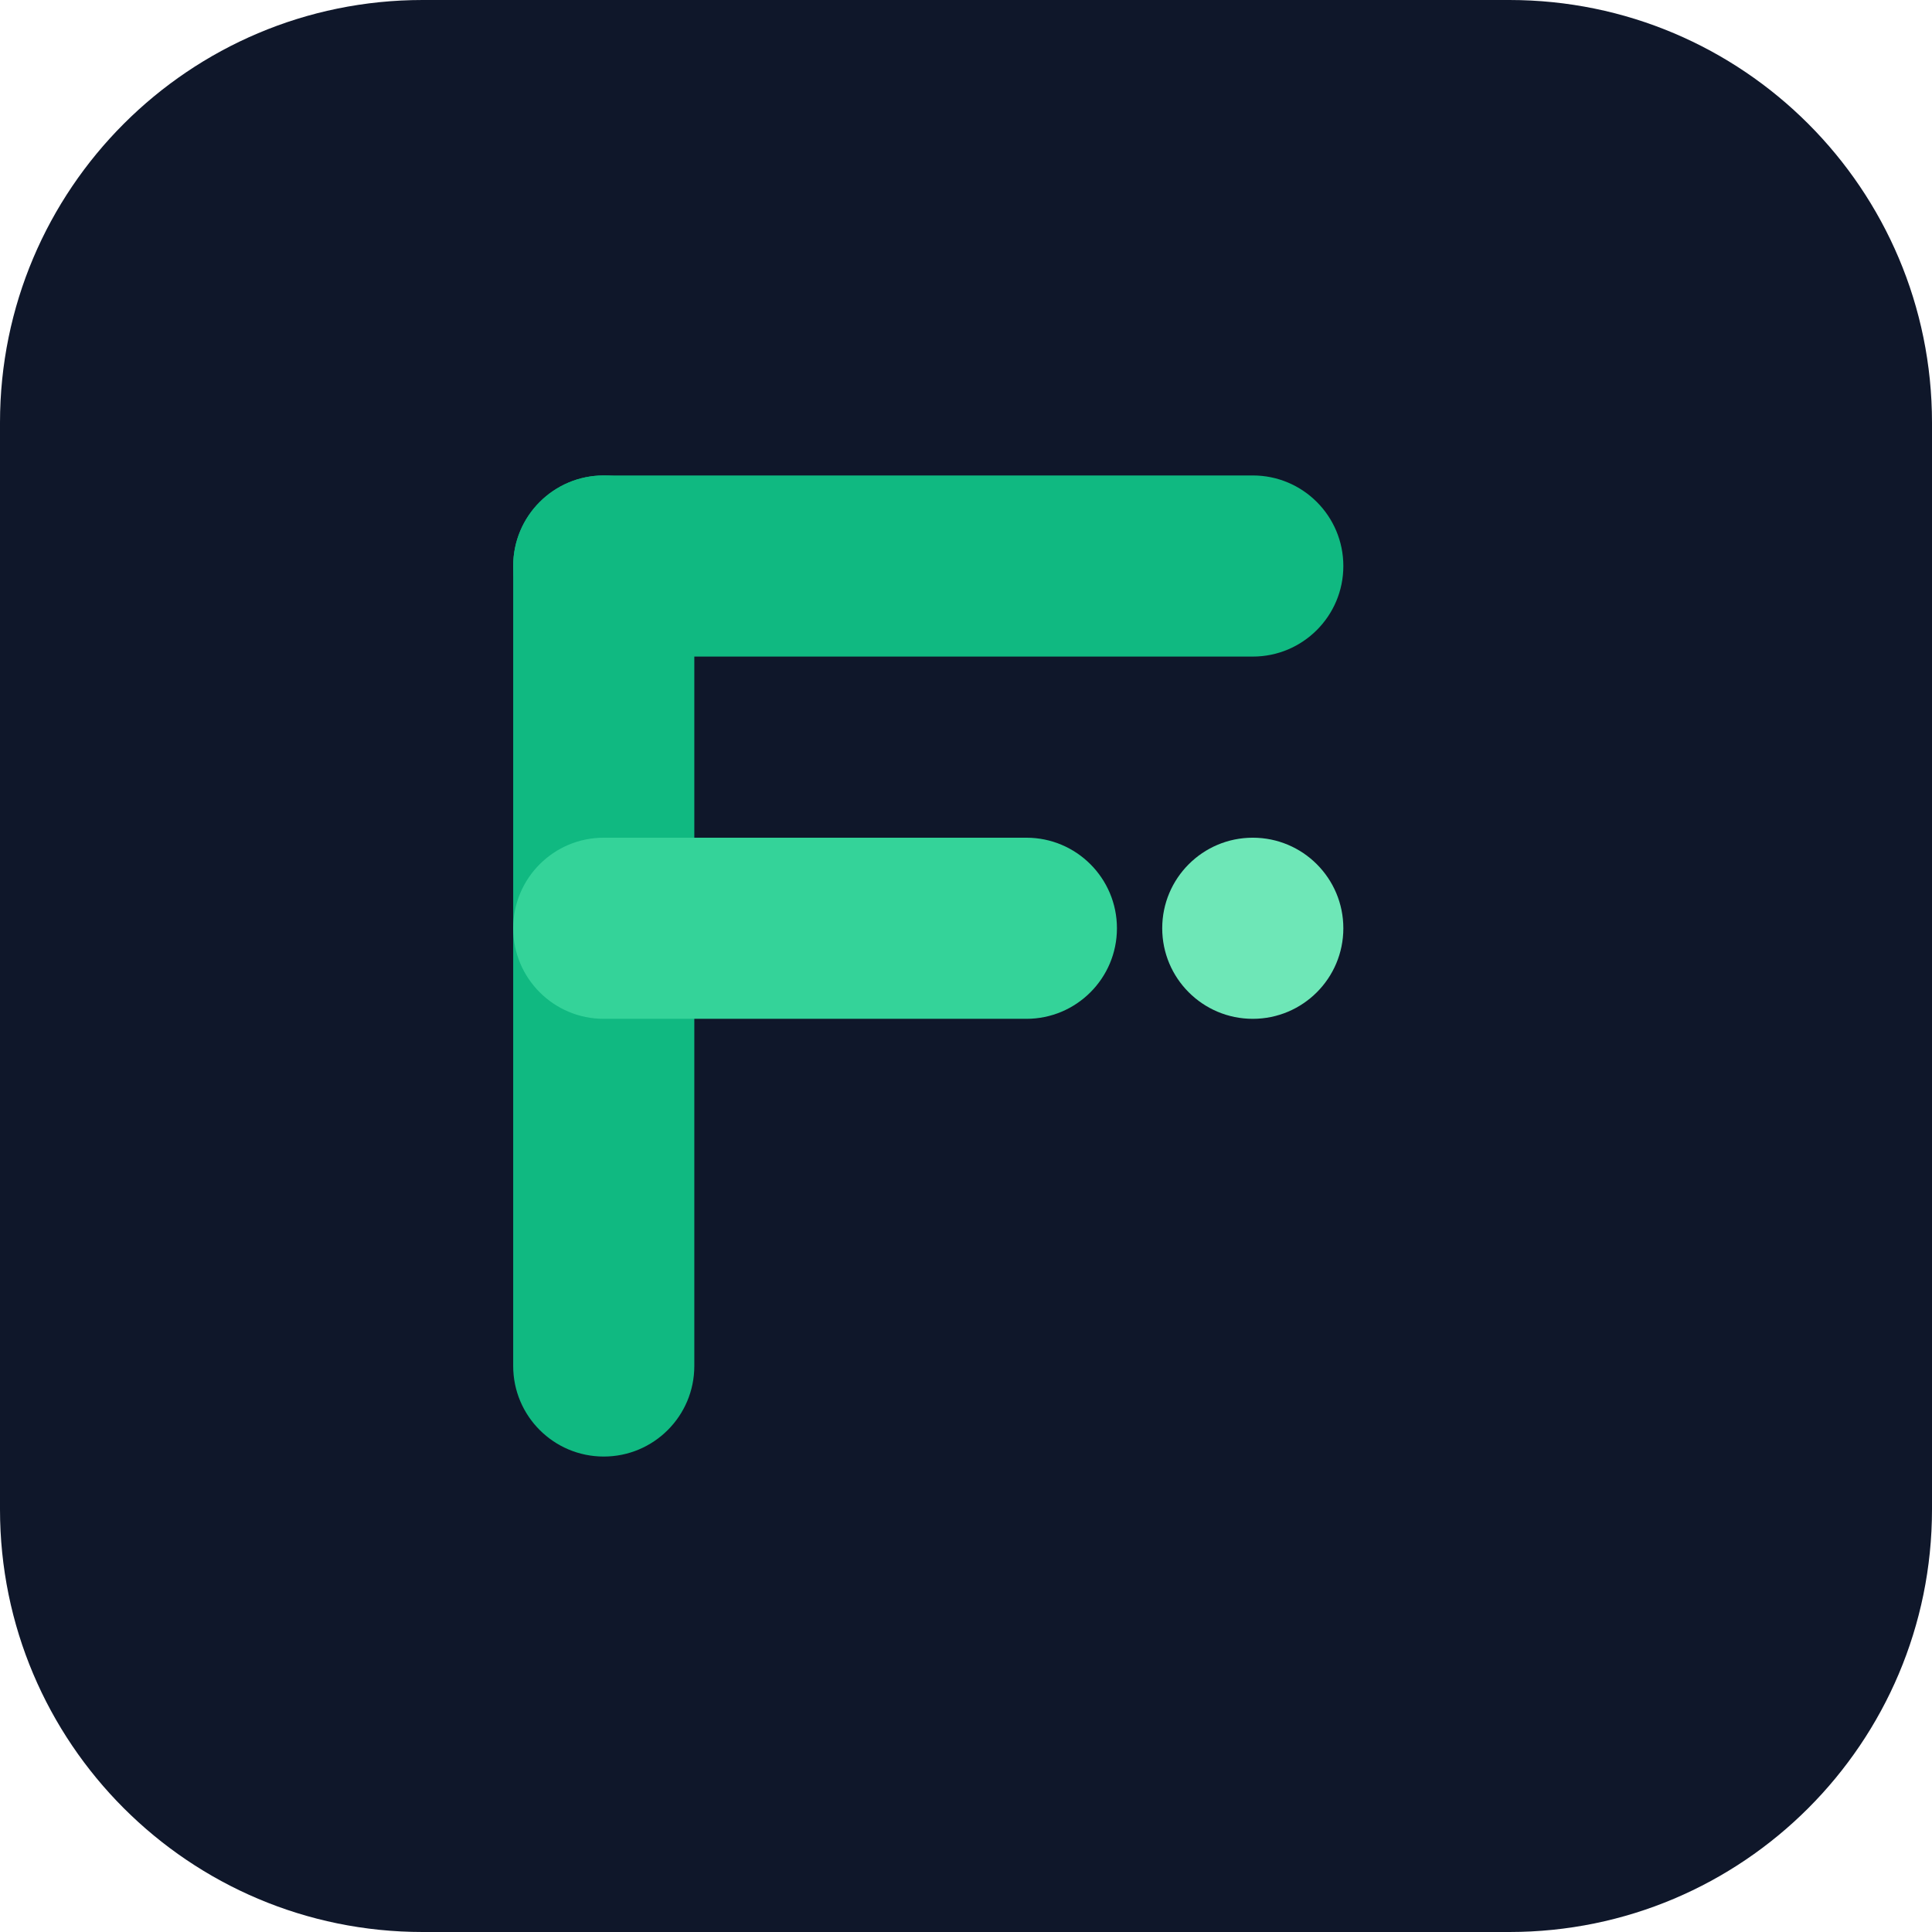
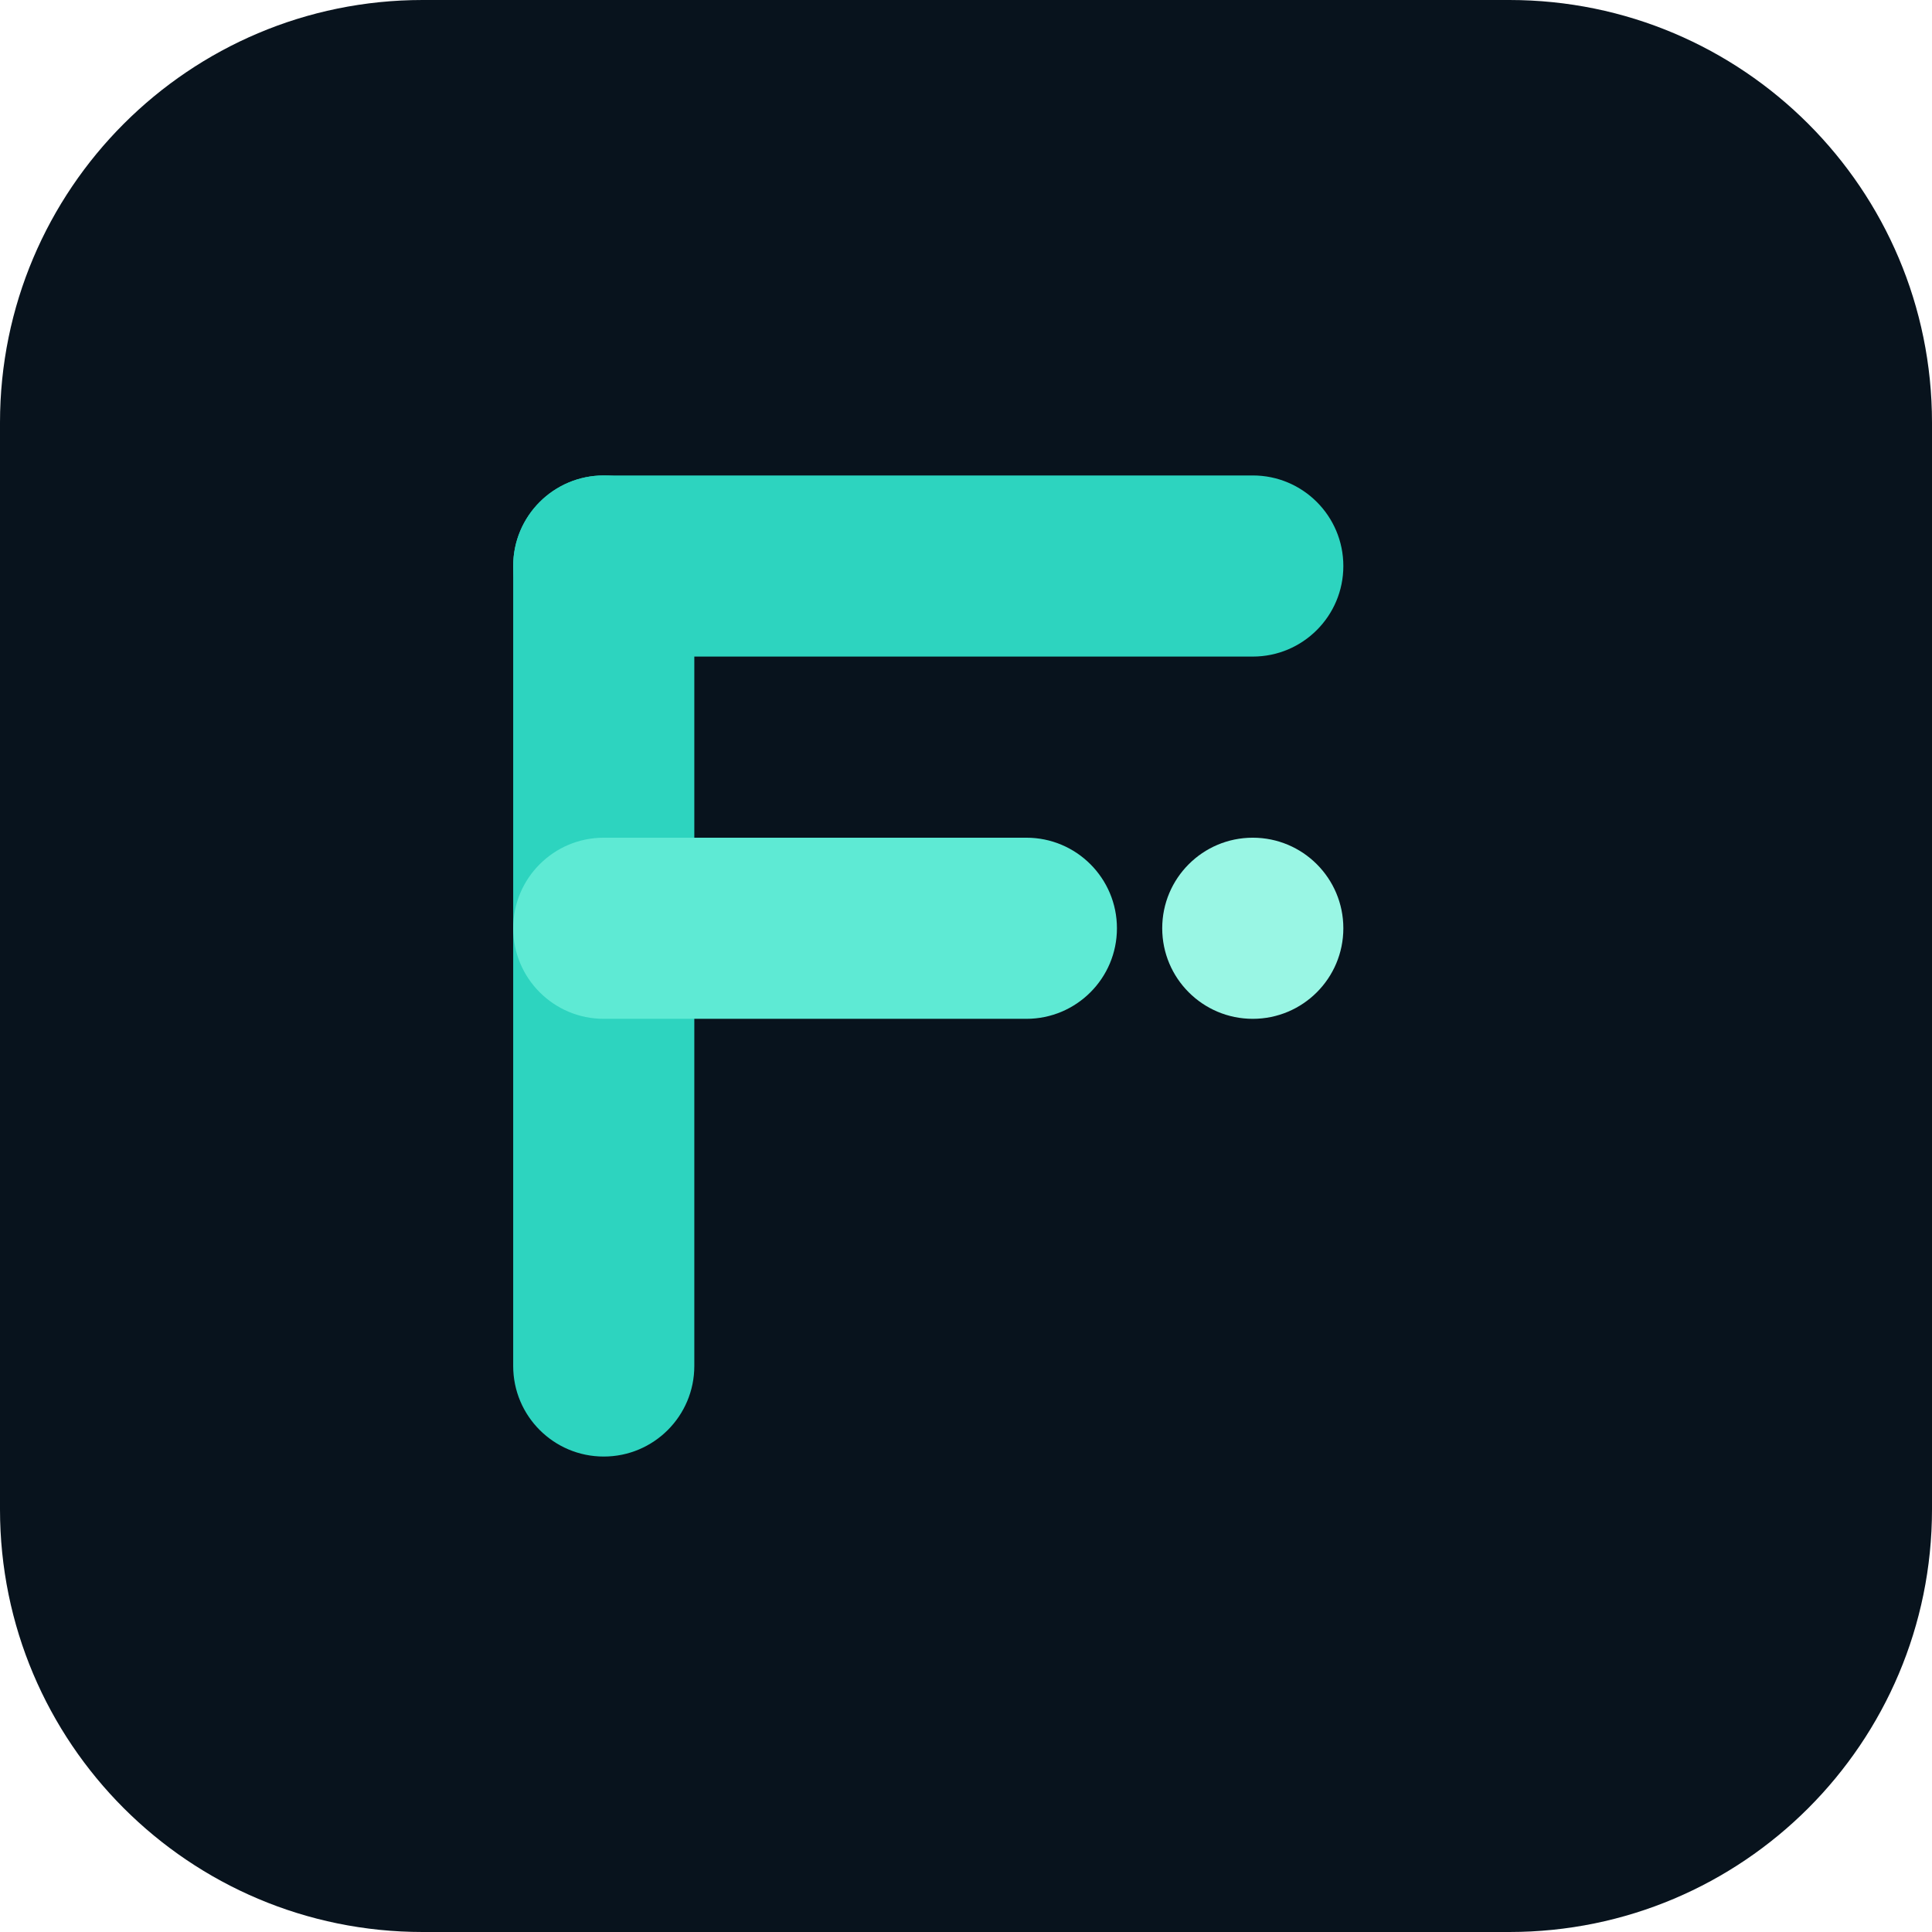
<svg xmlns="http://www.w3.org/2000/svg" viewBox="0 0 512 512" width="512" height="512">
-   <rect width="512" height="512" rx="112" fill="#0f172a" />
+   <rect width="512" height="512" rx="112" fill="#08131d" />
  <g transform="translate(136, 126)">
-     <rect x="0" y="0" width="48" height="260" rx="24" fill="#10b981" />
-     <rect x="0" y="0" width="220" height="48" rx="24" fill="#10b981" />
-     <rect x="0" y="96" width="160" height="48" rx="24" fill="#34d399" />
-     <circle cx="196" cy="120" r="24" fill="#6ee7b7" />
+     <rect x="0" y="0" width="48" height="260" rx="24" fill="#2dd4bf" />
+     <rect x="0" y="0" width="220" height="48" rx="24" fill="#2dd4bf" />
+     <rect x="0" y="96" width="160" height="48" rx="24" fill="#5eead4" />
+     <circle cx="196" cy="120" r="24" fill="#99f6e4" />
  </g>
</svg>
